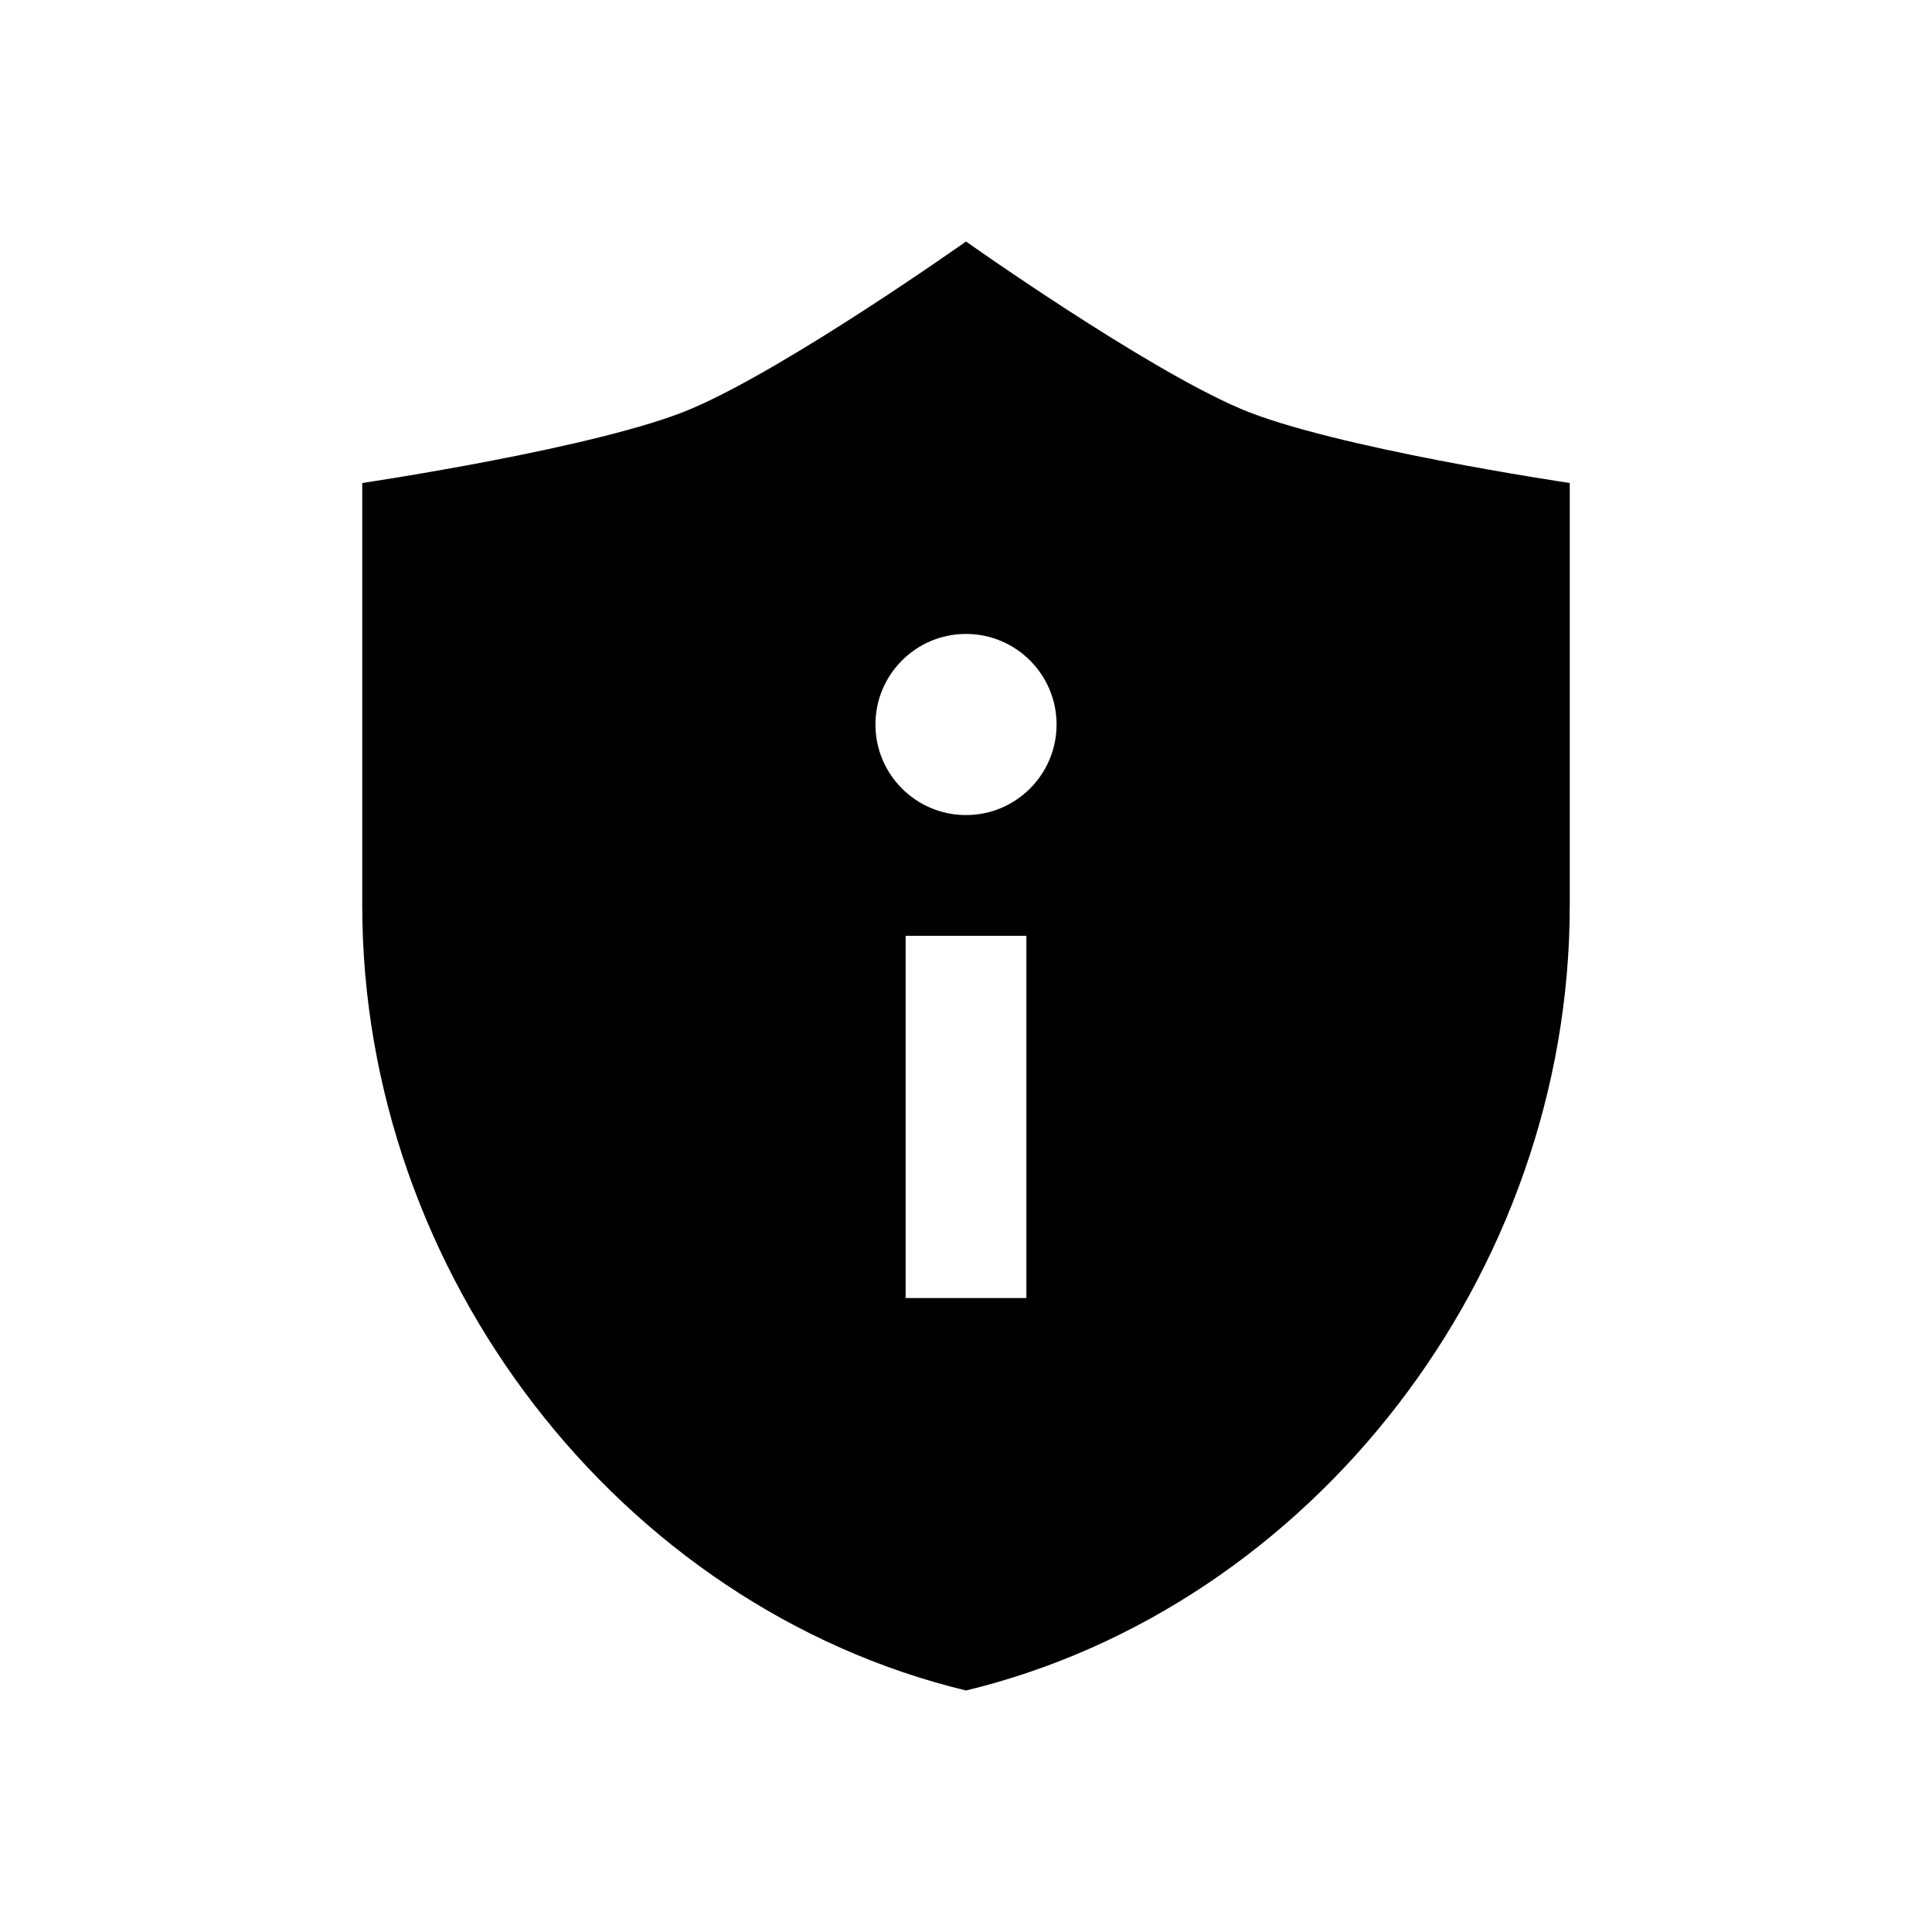
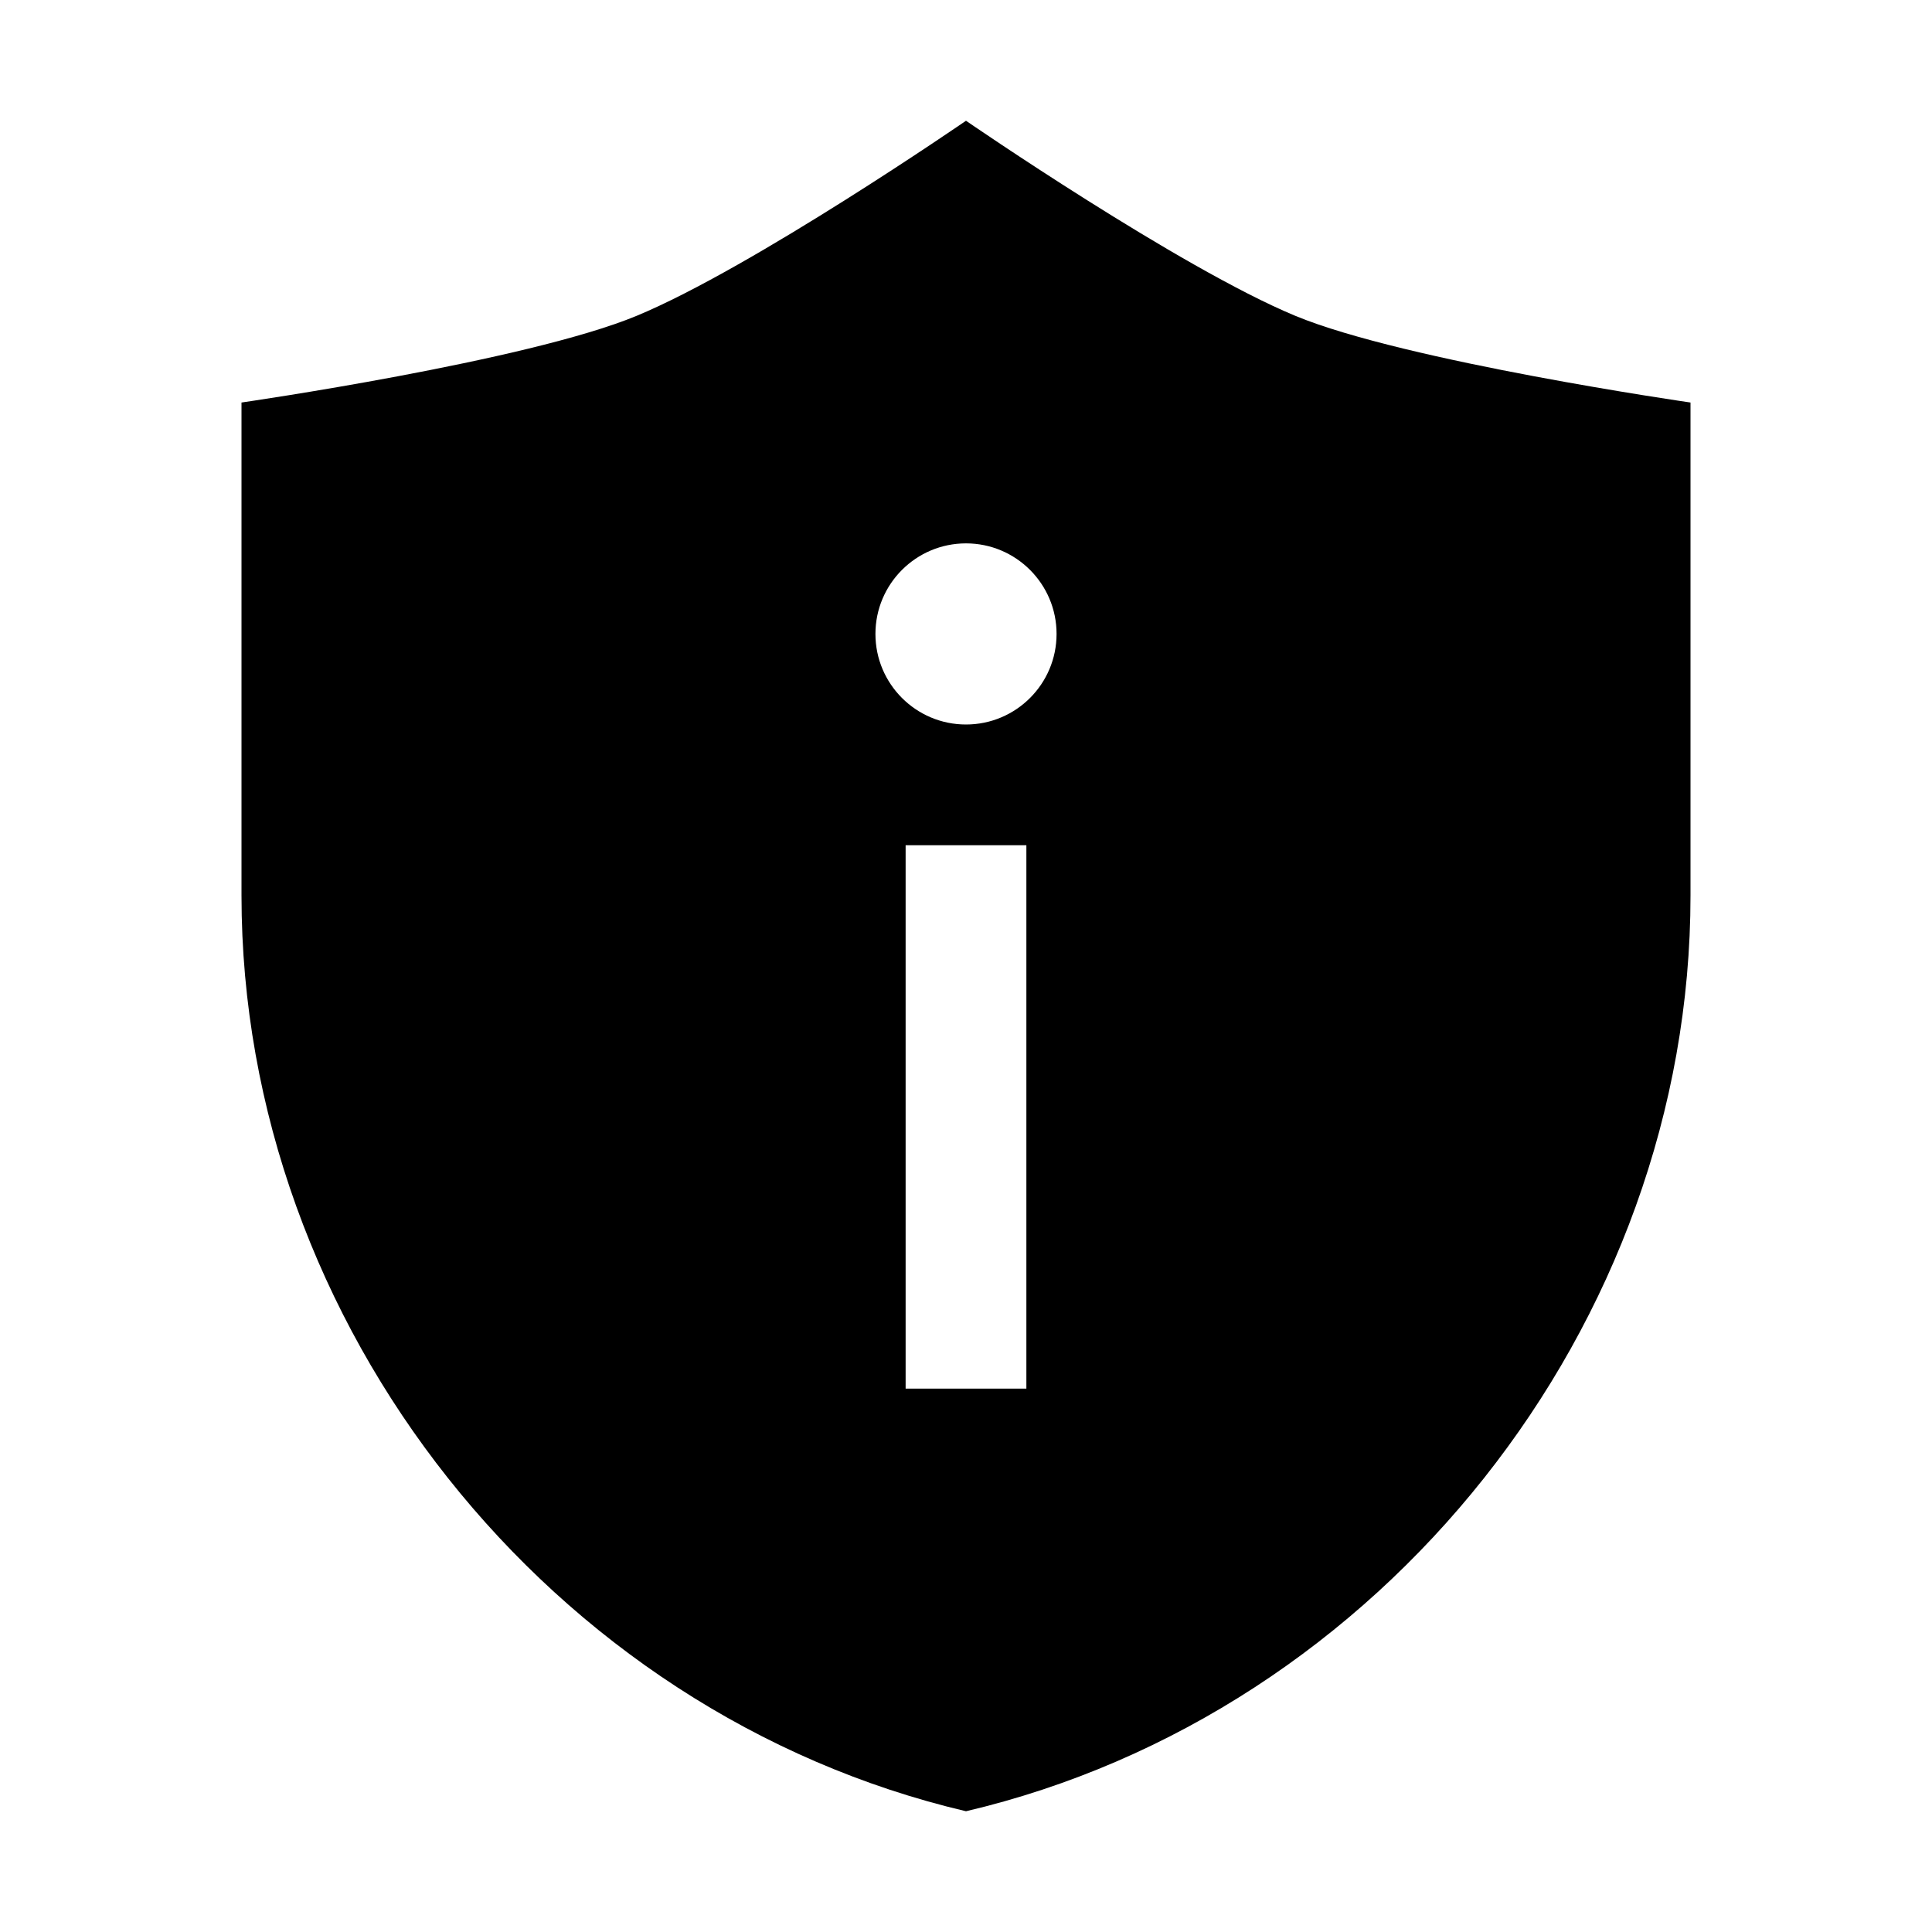
<svg xmlns="http://www.w3.org/2000/svg" width="32" height="32" viewBox="0 0 32 32" fill="none">
-   <path fill-rule="evenodd" clip-rule="evenodd" d="M6 8L6 15C6 21.107 10.267 26.614 16 28C21.733 26.614 26 21.107 26 15V8C26 8 22.063 7.417 20.545 6.769C18.946 6.087 16 4 16 4C16 4 13.054 6.087 11.454 6.769C9.937 7.417 6 8 6 8ZM16 13.5C16.828 13.5 17.5 12.828 17.5 12C17.5 11.172 16.828 10.5 16 10.5C15.172 10.5 14.5 11.172 14.5 12C14.5 12.828 15.172 13.5 16 13.5ZM17 21.5L17 15.5H15V21.5H17Z" fill="black" />
+   <path fill-rule="evenodd" clip-rule="evenodd" d="M4 6.667L4 14.833C4 21.958 9.12 28.383 16 30C22.88 28.383 28 21.958 28 14.833V6.667C28 6.667 23.275 5.986 21.454 5.231C19.535 4.434 16 2 16 2C16 2 12.465 4.434 10.545 5.231C8.725 5.986 4 6.667 4 6.667ZM17.5 10.5C17.5 11.328 16.828 12 16 12C15.172 12 14.5 11.328 14.5 10.5C14.5 9.672 15.172 9 16 9C16.828 9 17.5 9.672 17.5 10.5ZM17 14V23H15V14H17Z" fill="black" />
</svg>
